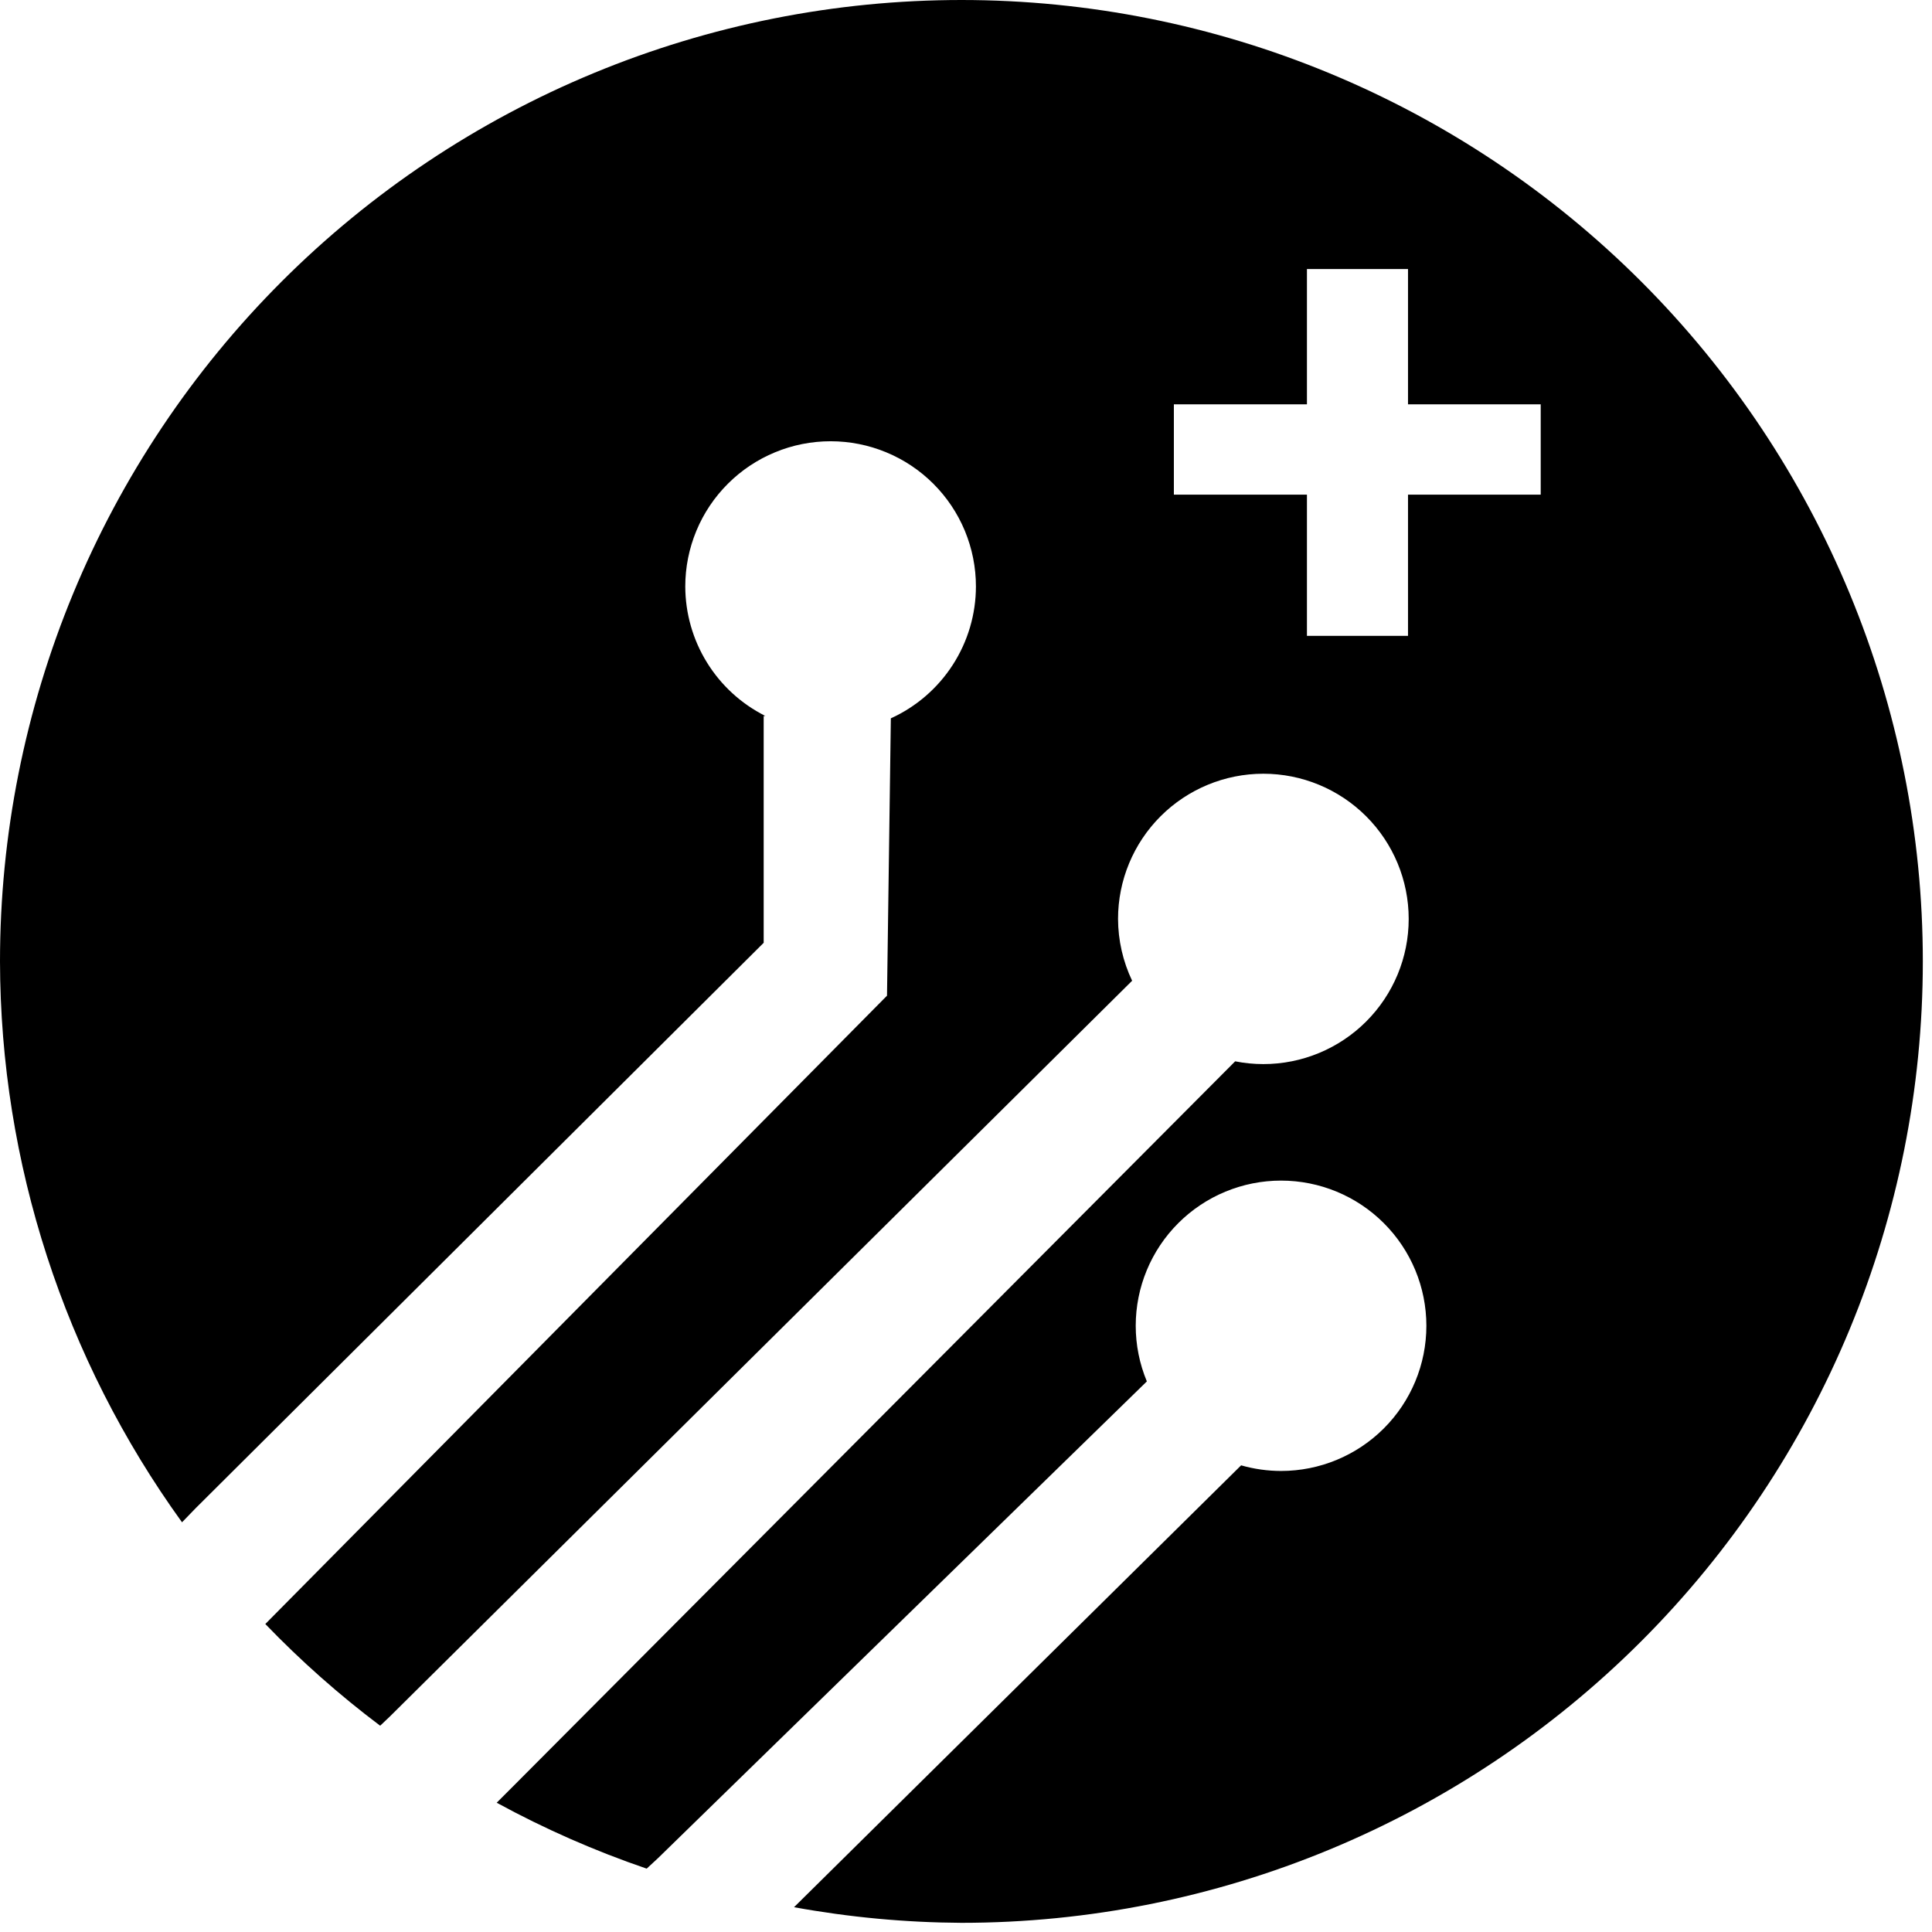
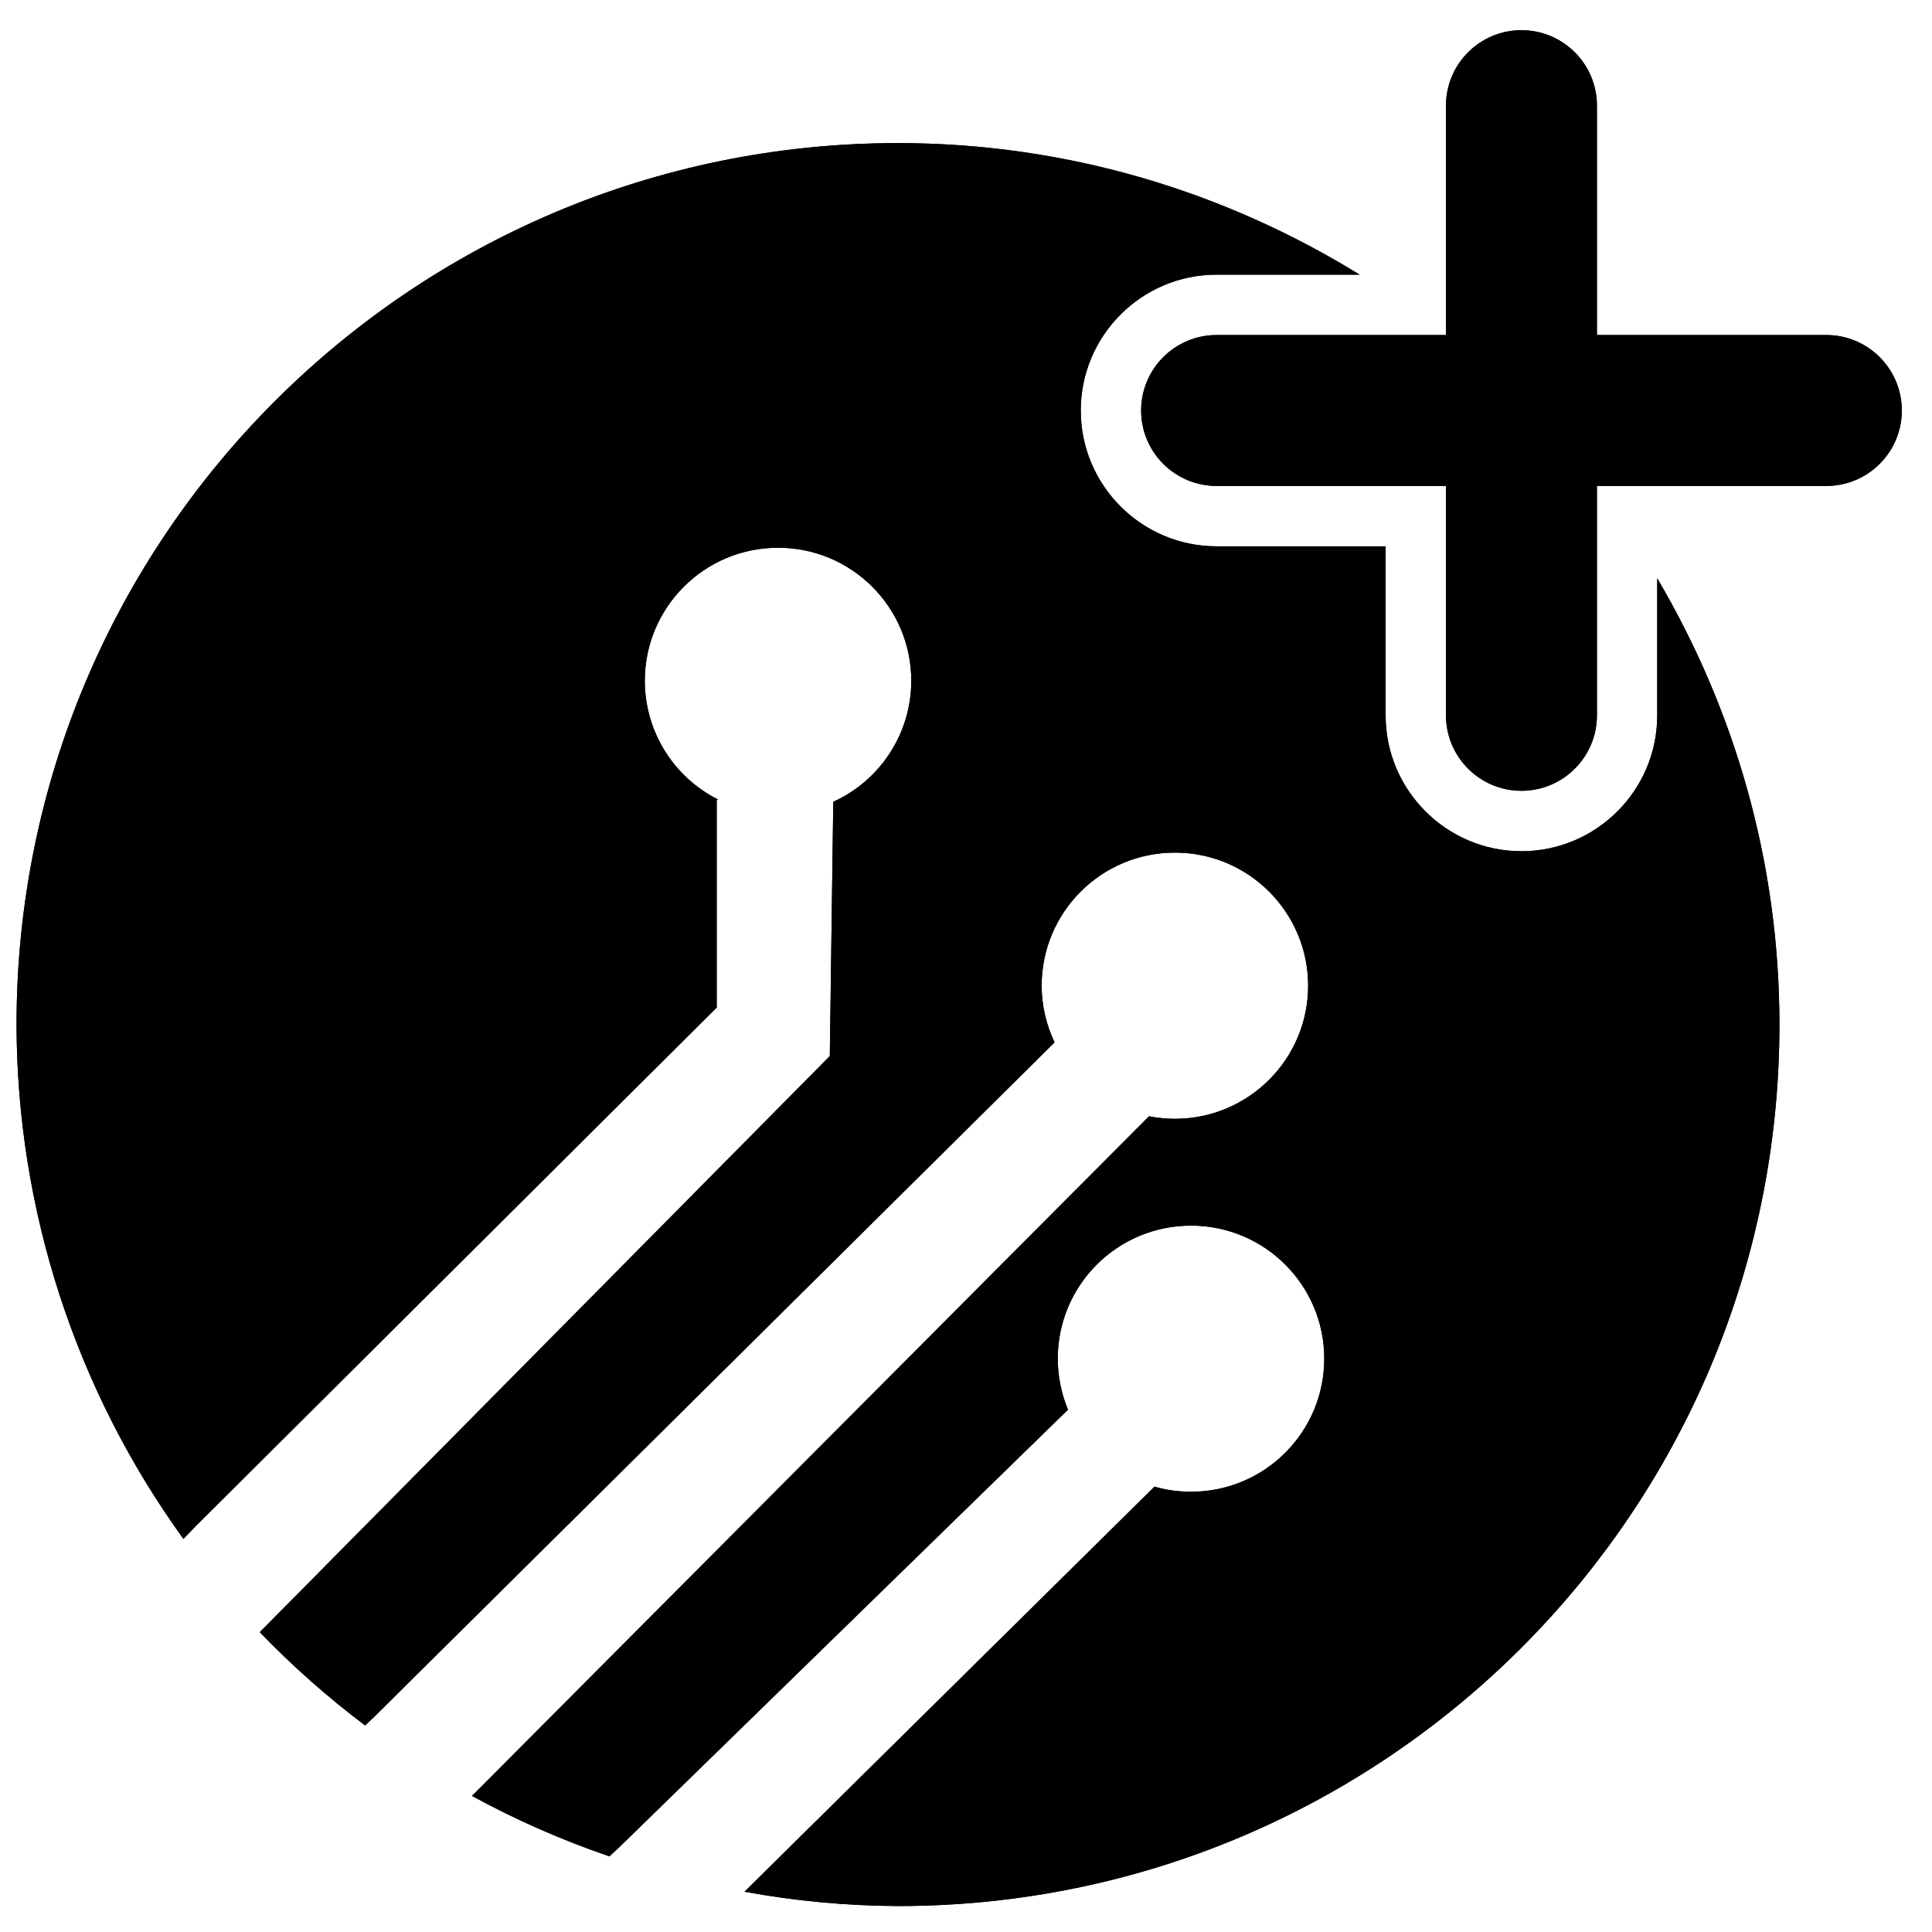
- <svg xmlns="http://www.w3.org/2000/svg" width="79" height="79" viewBox="0 0 79 79" fill="none">
-   <path fill-rule="evenodd" clip-rule="evenodd" d="M24.27 2.992C29.04 1.016 34.152 -0 39.315 6.30284e-08C49.741 0.001 59.74 4.143 67.112 11.515C74.484 18.888 78.625 28.887 78.625 39.312C78.625 49.738 74.484 59.737 67.112 67.11C59.74 74.482 49.741 78.624 39.315 78.625C37.019 78.612 34.727 78.398 32.468 77.986L50.75 59.918C51.281 60.07 51.83 60.147 52.383 60.148C53.959 60.148 55.47 59.522 56.584 58.409C57.699 57.296 58.325 55.786 58.325 54.212C58.325 52.637 57.699 51.127 56.584 50.014C55.47 48.901 53.959 48.275 52.383 48.275C50.806 48.275 49.295 48.901 48.181 50.014C47.066 51.127 46.44 52.637 46.44 54.212C46.44 54.992 46.595 55.765 46.895 56.486L26.902 75.984L26.443 76.409C24.326 75.687 22.274 74.785 20.31 73.714L20.94 73.084L50.506 43.398C50.886 43.473 51.272 43.511 51.659 43.511C53.235 43.511 54.747 42.885 55.861 41.772C56.976 40.659 57.602 39.149 57.602 37.575C57.602 36 56.976 34.49 55.861 33.377C54.747 32.264 53.235 31.638 51.659 31.638C50.083 31.638 48.572 32.264 47.457 33.377C46.343 34.49 45.717 36 45.717 37.575C45.72 38.45 45.917 39.313 46.293 40.103L15.936 70.194L15.545 70.565C13.871 69.306 12.301 67.915 10.849 66.406L36.27 40.714L36.427 29.373C37.463 28.902 38.342 28.143 38.959 27.186C39.576 26.23 39.905 25.117 39.906 23.979C39.906 23.2 39.752 22.428 39.454 21.707C39.155 20.987 38.718 20.333 38.166 19.782C37.614 19.23 36.959 18.793 36.238 18.495C35.517 18.196 34.744 18.043 33.964 18.043C33.183 18.043 32.411 18.196 31.69 18.495C30.969 18.793 30.314 19.23 29.762 19.782C29.21 20.333 28.772 20.987 28.474 21.707C28.175 22.428 28.021 23.2 28.021 23.979C28.023 25.078 28.33 26.155 28.908 27.09C29.486 28.026 30.312 28.782 31.296 29.276H31.227V38.551L8.005 61.666L7.443 62.247C2.621 55.57 0.017 47.548 2.11575e-08 39.312C-0 34.15 1.017 29.038 2.992 24.268C4.968 19.498 7.864 15.164 11.515 11.514C15.165 7.863 19.5 4.967 24.27 2.992ZM63 16.533H57.574V11H53.441V16.533H48V20.226H53.441V26H57.574V20.226H63V16.533Z" fill="black" />
+ <svg xmlns="http://www.w3.org/2000/svg" width="78" height="78" viewBox="0 0 78 78" fill="none">
+   <path d="M73.734 13.526H64.472V4.266C64.472 2.584 63.107 1.219 61.425 1.219C59.743 1.219 58.378 2.584 58.378 4.266V13.526H49.118C47.436 13.526 46.071 14.891 46.071 16.573C46.071 18.254 47.436 19.619 49.118 19.619H58.378V28.88C58.378 30.561 59.743 31.926 61.425 31.926C63.107 31.926 64.472 30.561 64.472 28.88V19.619H73.734C75.416 19.619 76.781 18.254 76.781 16.573C76.781 14.891 75.416 13.526 73.734 13.526Z" fill="black" />
+   <path d="M73.734 13.526H64.472V4.266C64.472 2.584 63.107 1.219 61.425 1.219C59.743 1.219 58.378 2.584 58.378 4.266V13.521V13.526H49.118C47.436 13.526 46.071 14.891 46.071 16.573C46.071 18.254 47.436 19.619 49.118 19.619H58.378V28.88C58.378 30.561 59.743 31.926 61.425 31.926C63.107 31.926 64.472 30.561 64.472 28.88V19.739V19.619H73.734C75.416 19.619 76.781 18.254 76.781 16.573C76.781 14.891 75.416 13.526 73.734 13.526Z" fill="black" />
+   <path d="M61.425 34.366C58.402 34.366 55.941 31.907 55.941 28.882V22.057H49.118C46.095 22.057 43.633 19.598 43.633 16.573C43.633 13.548 46.095 11.088 49.118 11.088H54.89C49.464 7.741 43.097 5.779 36.258 5.777C16.604 5.777 0.67 21.708 0.668 41.364V41.367C0.682 48.825 3.039 56.087 7.405 62.129L7.912 61.603L28.935 40.677V32.282H28.996C27.18 31.371 26.035 29.516 26.032 27.488C26.032 24.519 28.441 22.113 31.412 22.113C34.383 22.113 36.791 24.519 36.791 27.488C36.789 29.589 35.558 31.5 33.642 32.37L33.501 42.637L10.488 65.895C11.805 67.263 13.226 68.52 14.742 69.661L15.095 69.325L42.576 42.083C42.234 41.367 42.056 40.587 42.054 39.797C42.054 36.828 44.462 34.422 47.434 34.422C50.405 34.422 52.813 36.828 52.813 39.797C52.813 42.761 50.405 45.169 47.434 45.169C47.083 45.169 46.734 45.133 46.388 45.067L19.624 71.936L19.054 72.506C20.831 73.476 22.688 74.29 24.604 74.946L25.018 74.561L43.117 56.913C42.846 56.258 42.705 55.56 42.705 54.851C42.705 51.885 45.113 49.481 48.084 49.481C51.056 49.481 53.464 51.885 53.464 54.851C53.464 57.822 51.056 60.226 48.084 60.226C47.585 60.226 47.085 60.157 46.61 60.019L30.057 76.374C32.102 76.749 34.176 76.942 36.255 76.952C55.909 76.952 71.84 61.018 71.84 41.364C71.84 34.781 70.022 28.638 66.907 23.349V28.88C66.909 31.904 64.447 34.366 61.425 34.366Z" fill="black" />
+   <path d="M61.425 34.366C58.402 34.366 55.941 31.907 55.941 28.882V22.057H49.118C46.095 22.057 43.633 19.598 43.633 16.573C43.633 13.548 46.095 11.088 49.118 11.088H54.89C49.464 7.741 43.097 5.779 36.258 5.777C16.604 5.777 0.67 21.708 0.668 41.364V41.367C0.682 48.825 3.039 56.087 7.405 62.129L7.912 61.603L28.935 40.677V32.282H28.996C27.18 31.371 26.035 29.516 26.032 27.488C26.032 24.519 28.441 22.113 31.412 22.113C34.383 22.113 36.791 24.519 36.791 27.488C36.789 29.589 35.558 31.5 33.642 32.37L33.501 42.637L10.488 65.895C11.805 67.263 13.226 68.52 14.742 69.661L15.095 69.325L42.576 42.083C42.234 41.367 42.056 40.587 42.054 39.797C42.054 36.828 44.462 34.422 47.434 34.422C50.405 34.422 52.813 36.828 52.813 39.797C52.813 42.761 50.405 45.169 47.434 45.169C47.083 45.169 46.734 45.133 46.388 45.067L19.624 71.936L19.054 72.506C20.831 73.476 22.688 74.29 24.604 74.946L25.018 74.561L43.117 56.913C42.846 56.258 42.705 55.56 42.705 54.851C42.705 51.885 45.113 49.481 48.084 49.481C51.056 49.481 53.464 51.885 53.464 54.851C53.464 57.822 51.056 60.226 48.084 60.226C47.585 60.226 47.085 60.157 46.61 60.019L30.057 76.374C32.102 76.749 34.176 76.942 36.255 76.952C55.909 76.952 71.84 61.018 71.84 41.364C71.84 34.781 70.022 28.638 66.907 23.349V28.88C66.909 31.904 64.447 34.366 61.425 34.366Z" fill="black" />
</svg>
